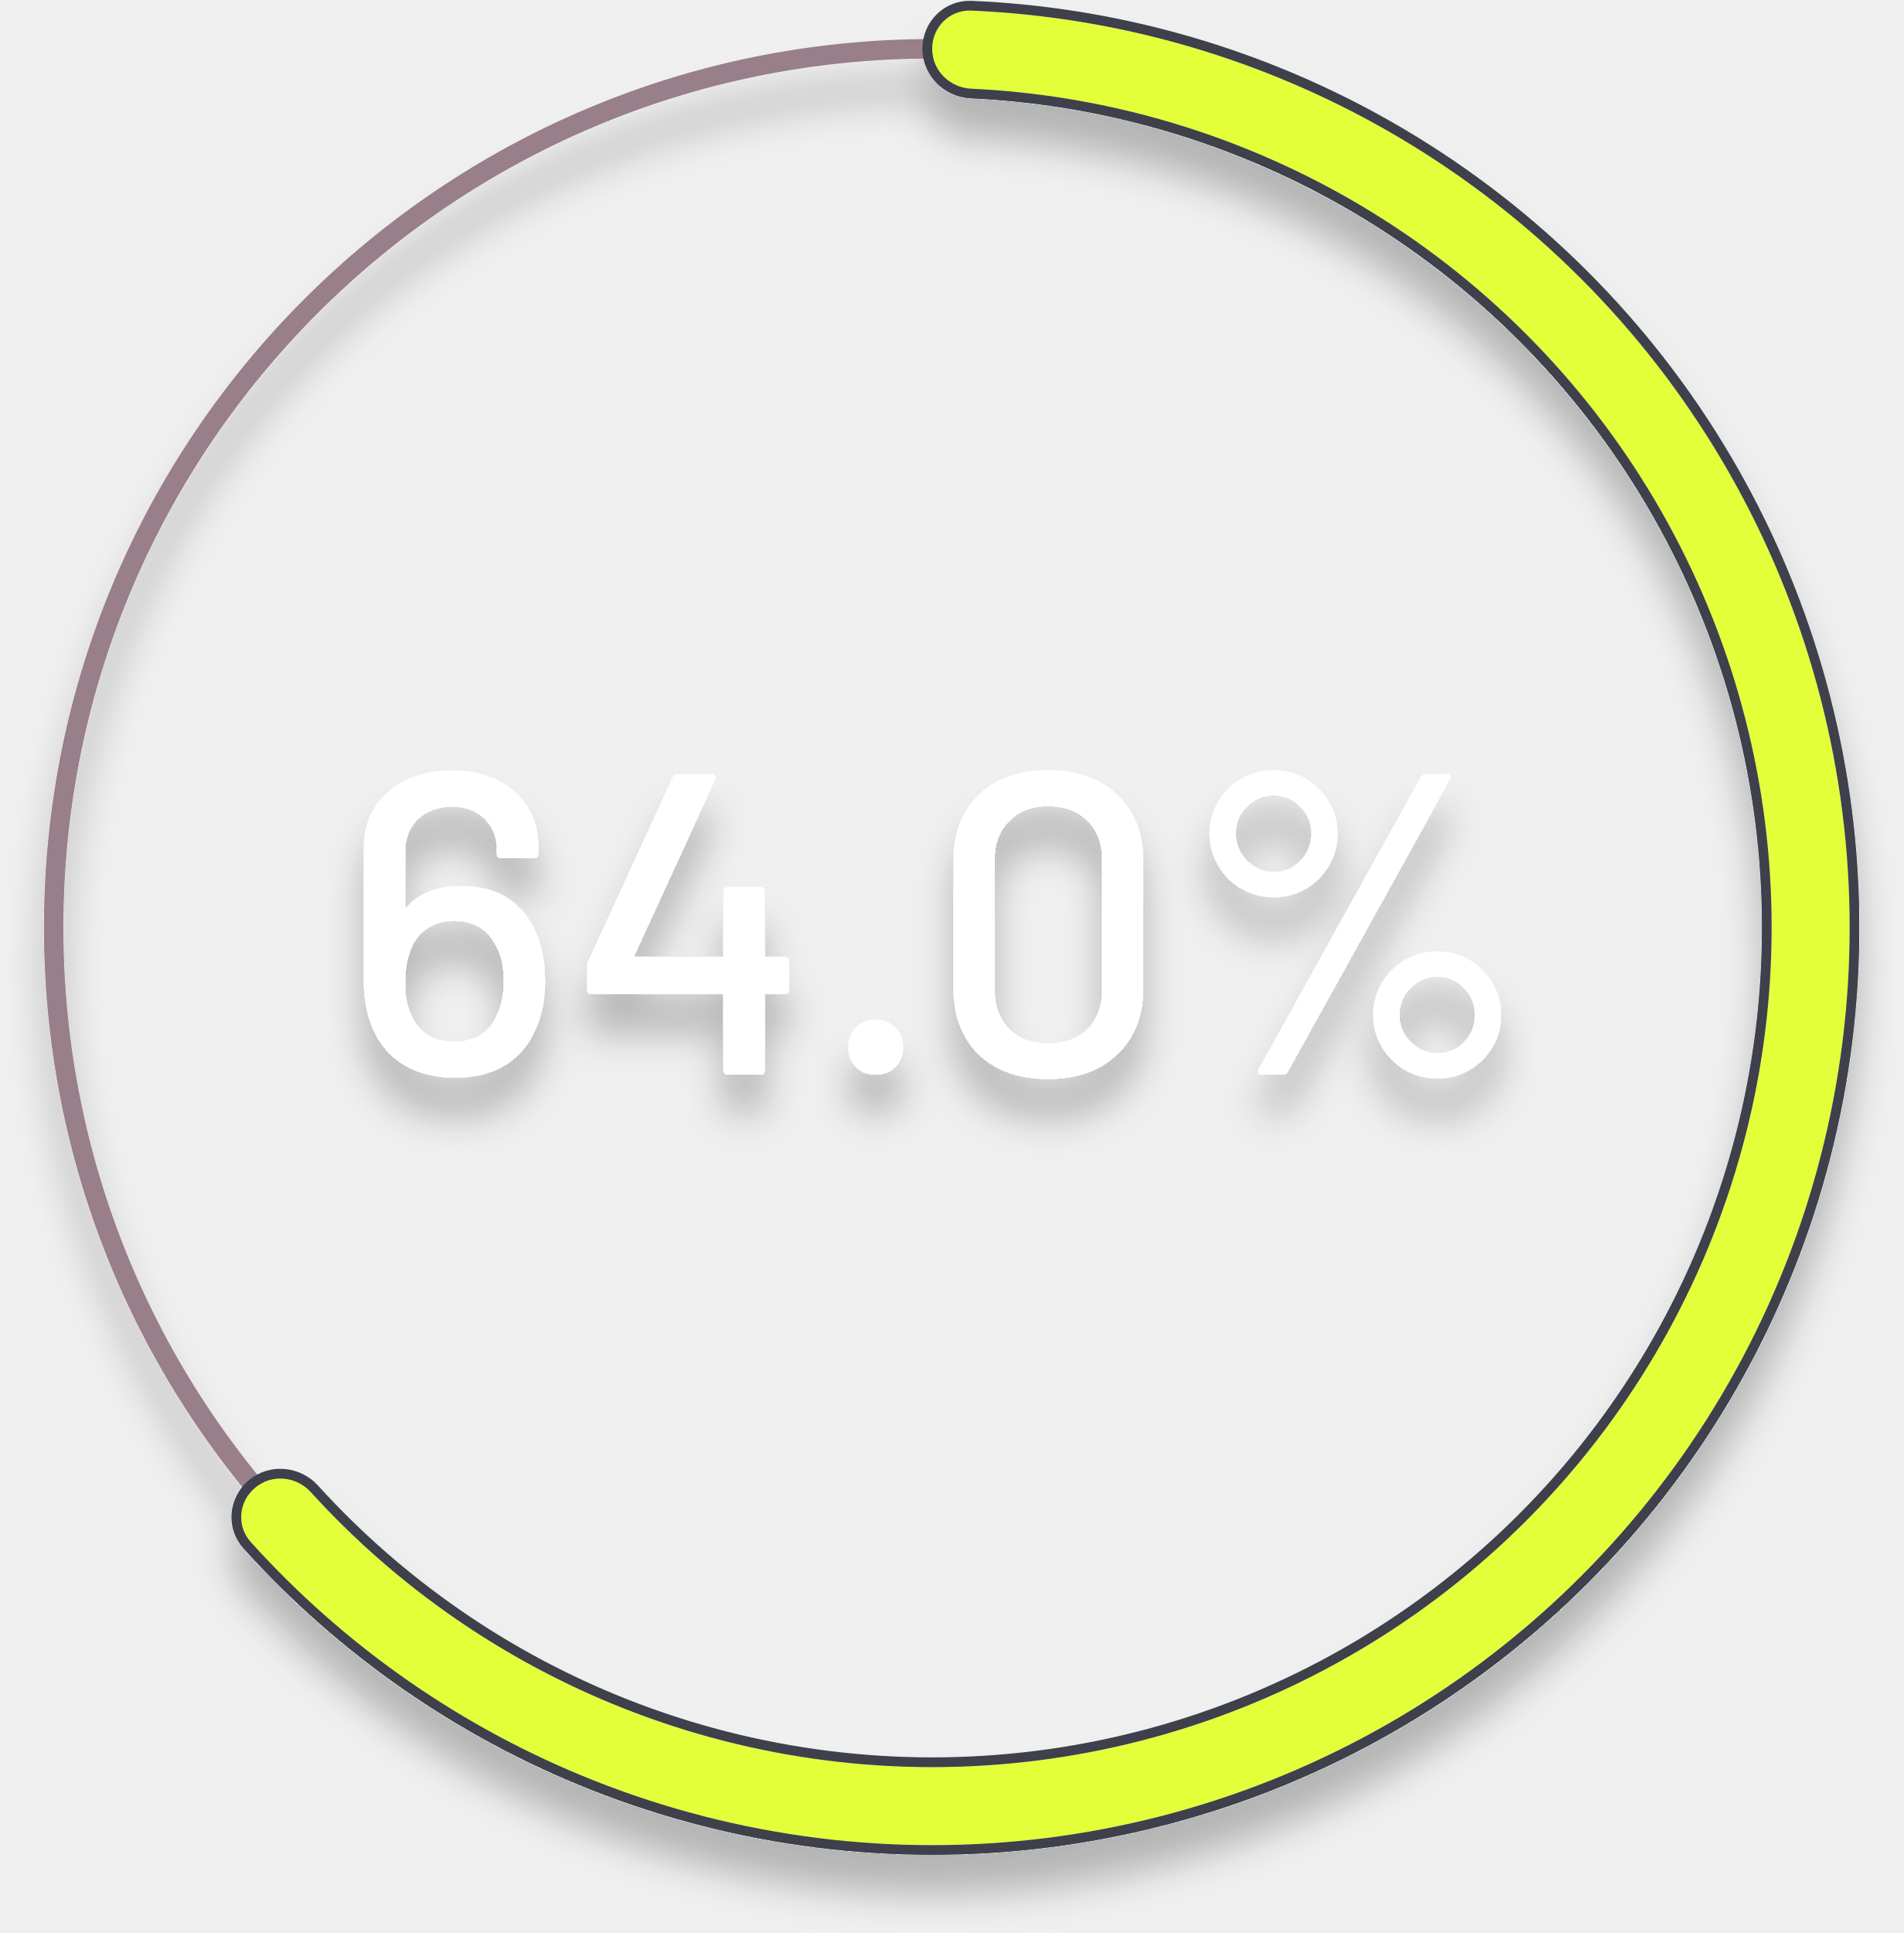
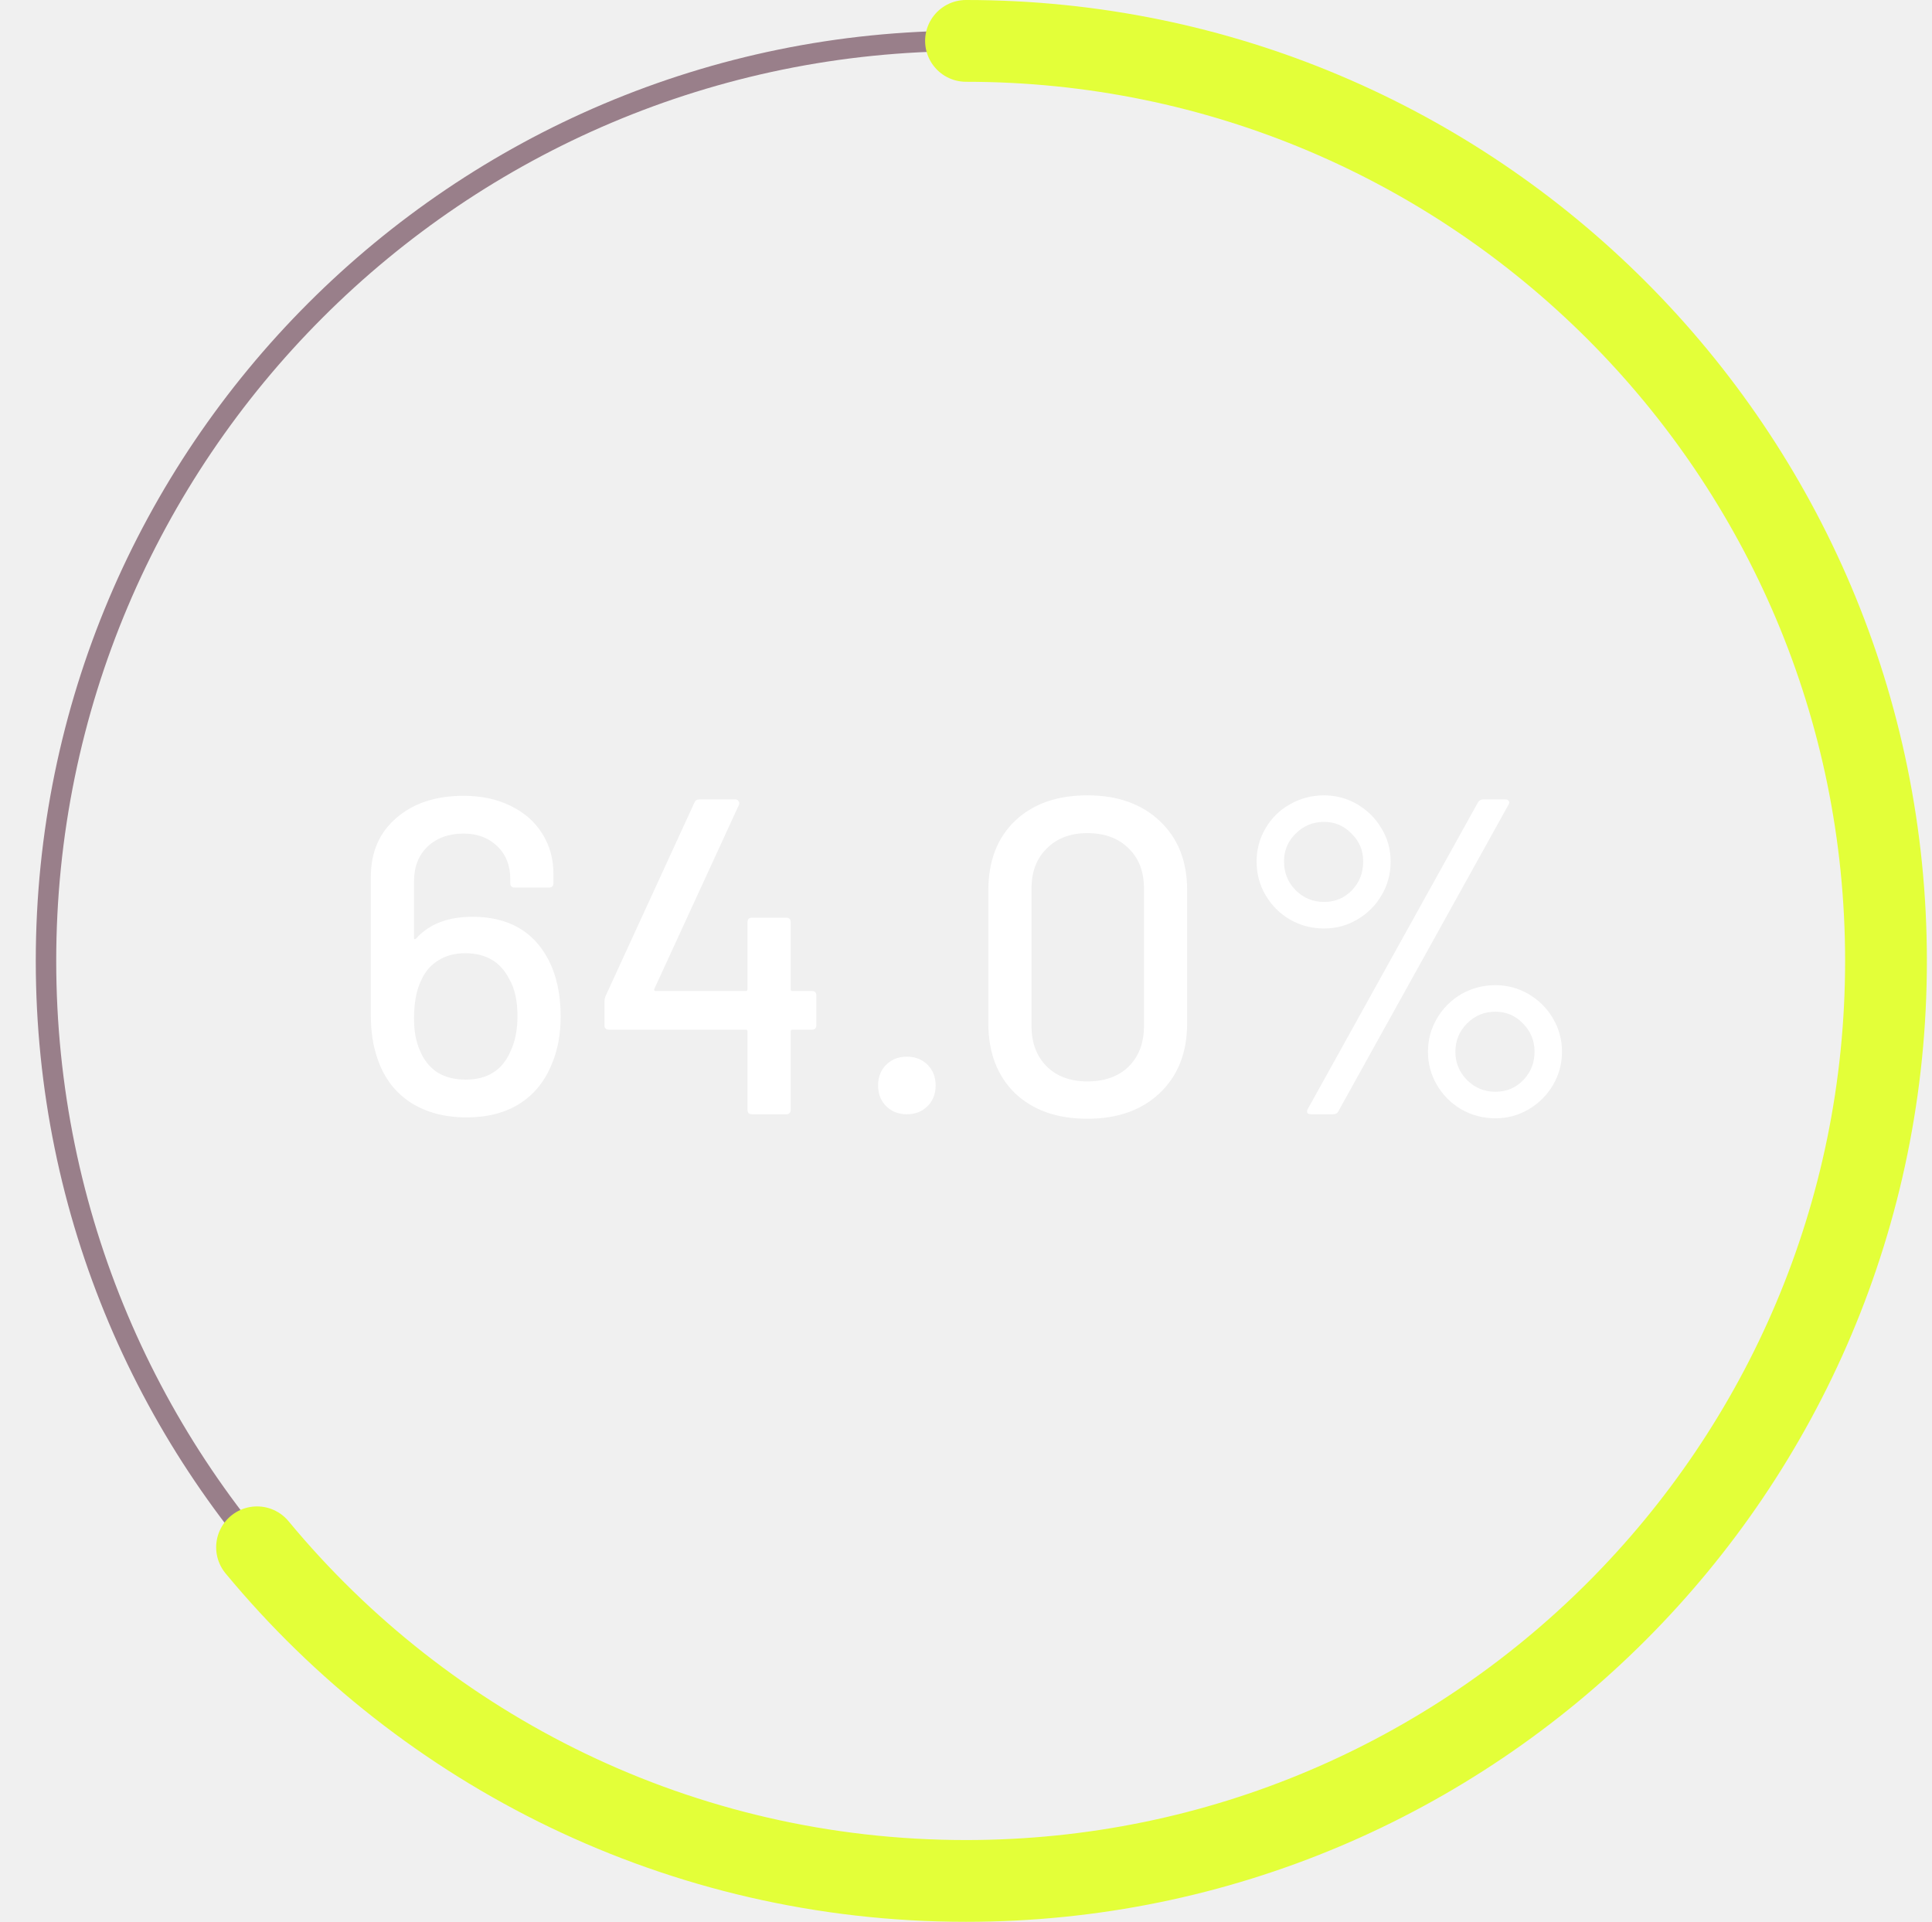
- <svg xmlns="http://www.w3.org/2000/svg" width="195" height="198" viewBox="0 0 195 198" fill="none">
-   <g filter="url(#filter0_d_31:3220)">
-     <circle cx="95.5" cy="95" r="90" stroke="#997F8A" stroke-width="2" />
-     <mask id="path-2-outside-1_31:3220" maskUnits="userSpaceOnUse" x="23.5" y="0" width="167" height="190" fill="black">
-       <rect fill="white" x="23.5" width="167" height="190" />
-       <path d="M95.5 4.995C95.5 2.789 97.29 0.991 99.494 1.085C113.945 1.699 128.079 5.642 140.785 12.627C154.66 20.255 166.383 31.264 174.867 44.632C183.351 58.001 188.32 73.296 189.315 89.098C190.309 104.9 187.295 120.697 180.554 135.023C173.812 149.35 163.561 161.741 150.752 171.048C137.942 180.354 122.99 186.274 107.281 188.259C91.573 190.243 75.618 188.228 60.896 182.399C47.415 177.061 35.368 168.684 25.683 157.941C24.206 156.302 24.45 153.778 26.15 152.371V152.371C27.85 150.965 30.361 151.21 31.845 152.843C40.668 162.552 51.607 170.128 63.838 174.97C77.308 180.303 91.907 182.148 106.28 180.332C120.653 178.516 134.335 173.099 146.055 164.584C157.776 156.068 167.156 144.73 173.324 131.621C179.493 118.513 182.25 104.058 181.34 89.599C180.431 75.141 175.883 61.146 168.121 48.913C160.358 36.681 149.631 26.608 136.936 19.629C125.409 13.292 112.598 9.692 99.494 9.083C97.29 8.98 95.5 7.201 95.5 4.995V4.995Z" />
-     </mask>
-     <path d="M95.5 4.995C95.5 2.789 97.29 0.991 99.494 1.085C113.945 1.699 128.079 5.642 140.785 12.627C154.66 20.255 166.383 31.264 174.867 44.632C183.351 58.001 188.32 73.296 189.315 89.098C190.309 104.9 187.295 120.697 180.554 135.023C173.812 149.35 163.561 161.741 150.752 171.048C137.942 180.354 122.99 186.274 107.281 188.259C91.573 190.243 75.618 188.228 60.896 182.399C47.415 177.061 35.368 168.684 25.683 157.941C24.206 156.302 24.45 153.778 26.15 152.371V152.371C27.85 150.965 30.361 151.21 31.845 152.843C40.668 162.552 51.607 170.128 63.838 174.97C77.308 180.303 91.907 182.148 106.28 180.332C120.653 178.516 134.335 173.099 146.055 164.584C157.776 156.068 167.156 144.73 173.324 131.621C179.493 118.513 182.25 104.058 181.34 89.599C180.431 75.141 175.883 61.146 168.121 48.913C160.358 36.681 149.631 26.608 136.936 19.629C125.409 13.292 112.598 9.692 99.494 9.083C97.29 8.98 95.5 7.201 95.5 4.995V4.995Z" fill="#E3FF39" />
-     <path d="M95.5 4.995C95.5 2.789 97.29 0.991 99.494 1.085C113.945 1.699 128.079 5.642 140.785 12.627C154.66 20.255 166.383 31.264 174.867 44.632C183.351 58.001 188.32 73.296 189.315 89.098C190.309 104.9 187.295 120.697 180.554 135.023C173.812 149.35 163.561 161.741 150.752 171.048C137.942 180.354 122.99 186.274 107.281 188.259C91.573 190.243 75.618 188.228 60.896 182.399C47.415 177.061 35.368 168.684 25.683 157.941C24.206 156.302 24.45 153.778 26.15 152.371V152.371C27.85 150.965 30.361 151.21 31.845 152.843C40.668 162.552 51.607 170.128 63.838 174.97C77.308 180.303 91.907 182.148 106.28 180.332C120.653 178.516 134.335 173.099 146.055 164.584C157.776 156.068 167.156 144.73 173.324 131.621C179.493 118.513 182.25 104.058 181.34 89.599C180.431 75.141 175.883 61.146 168.121 48.913C160.358 36.681 149.631 26.608 136.936 19.629C125.409 13.292 112.598 9.692 99.494 9.083C97.29 8.98 95.5 7.201 95.5 4.995V4.995Z" stroke="#3E404C" stroke-width="2" mask="url(#path-2-outside-1_31:3220)" />
-     <path d="M54.614 94.897C55.436 96.452 55.846 98.314 55.846 100.485C55.846 102.274 55.553 103.844 54.966 105.193C54.292 106.865 53.236 108.156 51.798 109.065C50.39 109.945 48.674 110.385 46.65 110.385C44.48 110.385 42.632 109.886 41.106 108.889C39.61 107.892 38.554 106.484 37.938 104.665C37.498 103.433 37.278 102.01 37.278 100.397V86.845C37.278 84.44 38.114 82.518 39.786 81.081C41.458 79.644 43.644 78.925 46.342 78.925C48.073 78.925 49.598 79.248 50.918 79.893C52.268 80.538 53.309 81.448 54.042 82.621C54.776 83.765 55.142 85.085 55.142 86.581V87.461C55.142 87.754 54.996 87.901 54.702 87.901H51.358C51.065 87.901 50.918 87.754 50.918 87.461V87.065C50.918 85.745 50.493 84.674 49.642 83.853C48.792 83.032 47.692 82.621 46.342 82.621C44.905 82.621 43.732 83.046 42.822 83.897C41.942 84.748 41.502 85.877 41.502 87.285V92.829C41.502 92.888 41.517 92.932 41.546 92.961C41.605 92.961 41.664 92.932 41.722 92.873C42.984 91.465 44.817 90.761 47.222 90.761C50.684 90.761 53.148 92.14 54.614 94.897ZM50.962 103.873C51.402 102.934 51.622 101.805 51.622 100.485C51.622 98.989 51.358 97.786 50.83 96.877C49.98 95.176 48.542 94.325 46.518 94.325C45.492 94.325 44.612 94.56 43.878 95.029C43.145 95.469 42.588 96.114 42.206 96.965C41.737 97.933 41.502 99.18 41.502 100.705C41.502 101.937 41.693 102.978 42.074 103.829C42.456 104.768 43.028 105.486 43.79 105.985C44.553 106.454 45.477 106.689 46.562 106.689C48.704 106.689 50.17 105.75 50.962 103.873ZM80.418 98.021C80.711 98.021 80.858 98.168 80.858 98.461V101.365C80.858 101.658 80.711 101.805 80.418 101.805H78.526C78.408 101.805 78.35 101.864 78.35 101.981V109.637C78.35 109.93 78.203 110.077 77.91 110.077H74.566C74.272 110.077 74.126 109.93 74.126 109.637V101.981C74.126 101.864 74.067 101.805 73.95 101.805H60.574C60.28 101.805 60.134 101.658 60.134 101.365V98.989C60.134 98.842 60.178 98.666 60.266 98.461L68.934 79.585C69.022 79.38 69.183 79.277 69.418 79.277H72.938C73.084 79.277 73.187 79.336 73.246 79.453C73.334 79.541 73.348 79.658 73.29 79.805L65.018 97.801C64.988 97.86 64.988 97.918 65.018 97.977C65.047 98.006 65.091 98.021 65.15 98.021H73.95C74.067 98.021 74.126 97.962 74.126 97.845V91.289C74.126 90.996 74.272 90.849 74.566 90.849H77.91C78.203 90.849 78.35 90.996 78.35 91.289V97.845C78.35 97.962 78.408 98.021 78.526 98.021H80.418ZM89.715 110.077C88.894 110.077 88.219 109.813 87.691 109.285C87.163 108.757 86.899 108.082 86.899 107.261C86.899 106.44 87.163 105.765 87.691 105.237C88.219 104.709 88.894 104.445 89.715 104.445C90.537 104.445 91.211 104.709 91.739 105.237C92.267 105.765 92.531 106.44 92.531 107.261C92.531 108.082 92.267 108.757 91.739 109.285C91.211 109.813 90.537 110.077 89.715 110.077ZM107.366 110.517C104.403 110.517 102.042 109.681 100.282 108.009C98.551 106.308 97.686 104.034 97.686 101.189V88.165C97.686 85.32 98.551 83.061 100.282 81.389C102.042 79.717 104.403 78.881 107.366 78.881C110.328 78.881 112.69 79.717 114.45 81.389C116.239 83.061 117.134 85.32 117.134 88.165V101.189C117.134 104.034 116.239 106.308 114.45 108.009C112.69 109.681 110.328 110.517 107.366 110.517ZM107.366 106.865C109.067 106.865 110.416 106.381 111.414 105.413C112.411 104.416 112.91 103.096 112.91 101.453V87.989C112.91 86.346 112.411 85.041 111.414 84.073C110.416 83.076 109.067 82.577 107.366 82.577C105.723 82.577 104.403 83.076 103.406 84.073C102.408 85.041 101.91 86.346 101.91 87.989V101.453C101.91 103.096 102.408 104.416 103.406 105.413C104.403 106.381 105.723 106.865 107.366 106.865ZM130.527 91.905C129.325 91.905 128.21 91.612 127.183 91.025C126.186 90.438 125.394 89.646 124.807 88.649C124.221 87.652 123.927 86.552 123.927 85.349C123.927 84.176 124.221 83.09 124.807 82.093C125.394 81.096 126.186 80.318 127.183 79.761C128.21 79.174 129.325 78.881 130.527 78.881C131.701 78.881 132.786 79.174 133.783 79.761C134.781 80.348 135.573 81.14 136.159 82.137C136.746 83.105 137.039 84.176 137.039 85.349C137.039 86.552 136.746 87.652 136.159 88.649C135.573 89.646 134.781 90.438 133.783 91.025C132.786 91.612 131.701 91.905 130.527 91.905ZM129.251 110.077C129.075 110.077 128.958 110.033 128.899 109.945C128.841 109.828 128.855 109.696 128.943 109.549L145.575 79.585C145.693 79.38 145.869 79.277 146.103 79.277H148.259C148.435 79.277 148.553 79.336 148.611 79.453C148.67 79.541 148.655 79.658 148.567 79.805L131.935 109.769C131.847 109.974 131.671 110.077 131.407 110.077H129.251ZM130.527 89.309C131.613 89.309 132.522 88.928 133.255 88.165C133.989 87.402 134.355 86.464 134.355 85.349C134.355 84.264 133.974 83.354 133.211 82.621C132.478 81.858 131.583 81.477 130.527 81.477C129.442 81.477 128.518 81.858 127.755 82.621C126.993 83.354 126.611 84.264 126.611 85.349C126.611 86.464 126.993 87.402 127.755 88.165C128.518 88.928 129.442 89.309 130.527 89.309ZM147.291 110.473C146.089 110.473 144.974 110.18 143.947 109.593C142.95 109.006 142.158 108.214 141.571 107.217C140.985 106.22 140.691 105.134 140.691 103.961C140.691 102.788 140.985 101.702 141.571 100.705C142.158 99.708 142.95 98.916 143.947 98.329C144.974 97.742 146.089 97.449 147.291 97.449C148.465 97.449 149.55 97.742 150.547 98.329C151.545 98.916 152.337 99.708 152.923 100.705C153.51 101.702 153.803 102.788 153.803 103.961C153.803 105.134 153.51 106.22 152.923 107.217C152.337 108.214 151.545 109.006 150.547 109.593C149.55 110.18 148.465 110.473 147.291 110.473ZM147.291 107.877C148.377 107.877 149.286 107.496 150.019 106.733C150.753 105.97 151.119 105.046 151.119 103.961C151.119 102.876 150.738 101.952 149.975 101.189C149.242 100.426 148.347 100.045 147.291 100.045C146.206 100.045 145.282 100.426 144.519 101.189C143.757 101.952 143.375 102.876 143.375 103.961C143.375 105.046 143.757 105.97 144.519 106.733C145.282 107.496 146.206 107.877 147.291 107.877Z" fill="white" />
-   </g>
-   <defs>
-     <filter id="filter0_d_31:3220" x="-2.5" y="0.081" width="197" height="197.919" filterUnits="userSpaceOnUse" color-interpolation-filters="sRGB">
-       <feFlood flood-opacity="0" result="BackgroundImageFix" />
-       <feColorMatrix in="SourceAlpha" type="matrix" values="0 0 0 0 0 0 0 0 0 0 0 0 0 0 0 0 0 0 127 0" result="hardAlpha" />
-       <feOffset dy="4" />
-       <feGaussianBlur stdDeviation="2" />
-       <feComposite in2="hardAlpha" operator="out" />
-       <feColorMatrix type="matrix" values="0 0 0 0 0 0 0 0 0 0 0 0 0 0 0 0 0 0 0.25 0" />
-       <feBlend mode="normal" in2="BackgroundImageFix" result="effect1_dropShadow_31:3220" />
-       <feBlend mode="normal" in="SourceGraphic" in2="effect1_dropShadow_31:3220" result="shape" />
-     </filter>
-   </defs>
+ <svg xmlns="http://www.w3.org/2000/svg" width="189" height="188" viewBox="0 0 189 188" fill="none">
+   <circle cx="94.5" cy="94" r="90" stroke="#997F8A" stroke-width="2" />
+   <path d="M94.5 4C144.206 4 184.5 44.294 184.5 94C184.5 143.706 144.206 184 94.5 184C66.594 184 41.654 171.299 25.146 151.363" stroke="#E3FF39" stroke-width="8" stroke-linecap="round" />
+   <path d="M53.614 93.82C54.436 95.375 54.846 97.237 54.846 99.408C54.846 101.197 54.553 102.767 53.966 104.116C53.292 105.788 52.236 107.079 50.798 107.988C49.39 108.868 47.674 109.308 45.65 109.308C43.48 109.308 41.632 108.809 40.106 107.812C38.61 106.815 37.554 105.407 36.938 103.588C36.498 102.356 36.278 100.933 36.278 99.32V85.768C36.278 83.363 37.114 81.441 38.786 80.004C40.458 78.567 42.644 77.848 45.342 77.848C47.073 77.848 48.598 78.171 49.918 78.816C51.268 79.461 52.309 80.371 53.042 81.544C53.776 82.688 54.142 84.008 54.142 85.504V86.384C54.142 86.677 53.996 86.824 53.702 86.824H50.358C50.065 86.824 49.918 86.677 49.918 86.384V85.988C49.918 84.668 49.493 83.597 48.642 82.776C47.792 81.955 46.692 81.544 45.342 81.544C43.905 81.544 42.732 81.969 41.822 82.82C40.942 83.671 40.502 84.8 40.502 86.208V91.752C40.502 91.811 40.517 91.855 40.546 91.884C40.605 91.884 40.664 91.855 40.722 91.796C41.984 90.388 43.817 89.684 46.222 89.684C49.684 89.684 52.148 91.063 53.614 93.82ZM49.962 102.796C50.402 101.857 50.622 100.728 50.622 99.408C50.622 97.912 50.358 96.709 49.83 95.8C48.98 94.099 47.542 93.248 45.518 93.248C44.492 93.248 43.612 93.483 42.878 93.952C42.145 94.392 41.588 95.037 41.206 95.888C40.737 96.856 40.502 98.103 40.502 99.628C40.502 100.86 40.693 101.901 41.074 102.752C41.456 103.691 42.028 104.409 42.79 104.908C43.553 105.377 44.477 105.612 45.562 105.612C47.704 105.612 49.17 104.673 49.962 102.796ZM79.418 96.944C79.711 96.944 79.858 97.091 79.858 97.384V100.288C79.858 100.581 79.711 100.728 79.418 100.728H77.526C77.408 100.728 77.35 100.787 77.35 100.904V108.56C77.35 108.853 77.203 109 76.91 109H73.566C73.272 109 73.126 108.853 73.126 108.56V100.904C73.126 100.787 73.067 100.728 72.95 100.728H59.574C59.28 100.728 59.134 100.581 59.134 100.288V97.912C59.134 97.765 59.178 97.589 59.266 97.384L67.934 78.508C68.022 78.303 68.183 78.2 68.418 78.2H71.938C72.084 78.2 72.187 78.259 72.246 78.376C72.334 78.464 72.348 78.581 72.29 78.728L64.018 96.724C63.988 96.783 63.988 96.841 64.018 96.9C64.047 96.929 64.091 96.944 64.15 96.944H72.95C73.067 96.944 73.126 96.885 73.126 96.768V90.212C73.126 89.919 73.272 89.772 73.566 89.772H76.91C77.203 89.772 77.35 89.919 77.35 90.212V96.768C77.35 96.885 77.408 96.944 77.526 96.944H79.418ZM88.715 109C87.894 109 87.219 108.736 86.691 108.208C86.163 107.68 85.899 107.005 85.899 106.184C85.899 105.363 86.163 104.688 86.691 104.16C87.219 103.632 87.894 103.368 88.715 103.368C89.537 103.368 90.211 103.632 90.739 104.16C91.267 104.688 91.531 105.363 91.531 106.184C91.531 107.005 91.267 107.68 90.739 108.208C90.211 108.736 89.537 109 88.715 109ZM106.366 109.44C103.403 109.44 101.042 108.604 99.282 106.932C97.551 105.231 96.686 102.957 96.686 100.112V87.088C96.686 84.243 97.551 81.984 99.282 80.312C101.042 78.64 103.403 77.804 106.366 77.804C109.328 77.804 111.69 78.64 113.45 80.312C115.239 81.984 116.134 84.243 116.134 87.088V100.112C116.134 102.957 115.239 105.231 113.45 106.932C111.69 108.604 109.328 109.44 106.366 109.44ZM106.366 105.788C108.067 105.788 109.416 105.304 110.414 104.336C111.411 103.339 111.91 102.019 111.91 100.376V86.912C111.91 85.269 111.411 83.964 110.414 82.996C109.416 81.999 108.067 81.5 106.366 81.5C104.723 81.5 103.403 81.999 102.406 82.996C101.408 83.964 100.91 85.269 100.91 86.912V100.376C100.91 102.019 101.408 103.339 102.406 104.336C103.403 105.304 104.723 105.788 106.366 105.788ZM129.527 90.828C128.325 90.828 127.21 90.535 126.183 89.948C125.186 89.361 124.394 88.569 123.807 87.572C123.221 86.575 122.927 85.475 122.927 84.272C122.927 83.099 123.221 82.013 123.807 81.016C124.394 80.019 125.186 79.241 126.183 78.684C127.21 78.097 128.325 77.804 129.527 77.804C130.701 77.804 131.786 78.097 132.783 78.684C133.781 79.271 134.573 80.063 135.159 81.06C135.746 82.028 136.039 83.099 136.039 84.272C136.039 85.475 135.746 86.575 135.159 87.572C134.573 88.569 133.781 89.361 132.783 89.948C131.786 90.535 130.701 90.828 129.527 90.828ZM128.251 109C128.075 109 127.958 108.956 127.899 108.868C127.841 108.751 127.855 108.619 127.943 108.472L144.575 78.508C144.693 78.303 144.869 78.2 145.103 78.2H147.259C147.435 78.2 147.553 78.259 147.611 78.376C147.67 78.464 147.655 78.581 147.567 78.728L130.935 108.692C130.847 108.897 130.671 109 130.407 109H128.251ZM129.527 88.232C130.613 88.232 131.522 87.851 132.255 87.088C132.989 86.325 133.355 85.387 133.355 84.272C133.355 83.187 132.974 82.277 132.211 81.544C131.478 80.781 130.583 80.4 129.527 80.4C128.442 80.4 127.518 80.781 126.755 81.544C125.993 82.277 125.611 83.187 125.611 84.272C125.611 85.387 125.993 86.325 126.755 87.088C127.518 87.851 128.442 88.232 129.527 88.232ZM146.291 109.396C145.089 109.396 143.974 109.103 142.947 108.516C141.95 107.929 141.158 107.137 140.571 106.14C139.985 105.143 139.691 104.057 139.691 102.884C139.691 101.711 139.985 100.625 140.571 99.628C141.158 98.631 141.95 97.839 142.947 97.252C143.974 96.665 145.089 96.372 146.291 96.372C147.465 96.372 148.55 96.665 149.547 97.252C150.545 97.839 151.337 98.631 151.923 99.628C152.51 100.625 152.803 101.711 152.803 102.884C152.803 104.057 152.51 105.143 151.923 106.14C151.337 107.137 150.545 107.929 149.547 108.516C148.55 109.103 147.465 109.396 146.291 109.396ZM146.291 106.8C147.377 106.8 148.286 106.419 149.019 105.656C149.753 104.893 150.119 103.969 150.119 102.884C150.119 101.799 149.738 100.875 148.975 100.112C148.242 99.349 147.347 98.968 146.291 98.968C145.206 98.968 144.282 99.349 143.519 100.112C142.757 100.875 142.375 101.799 142.375 102.884C142.375 103.969 142.757 104.893 143.519 105.656C144.282 106.419 145.206 106.8 146.291 106.8Z" fill="white" />
</svg>
